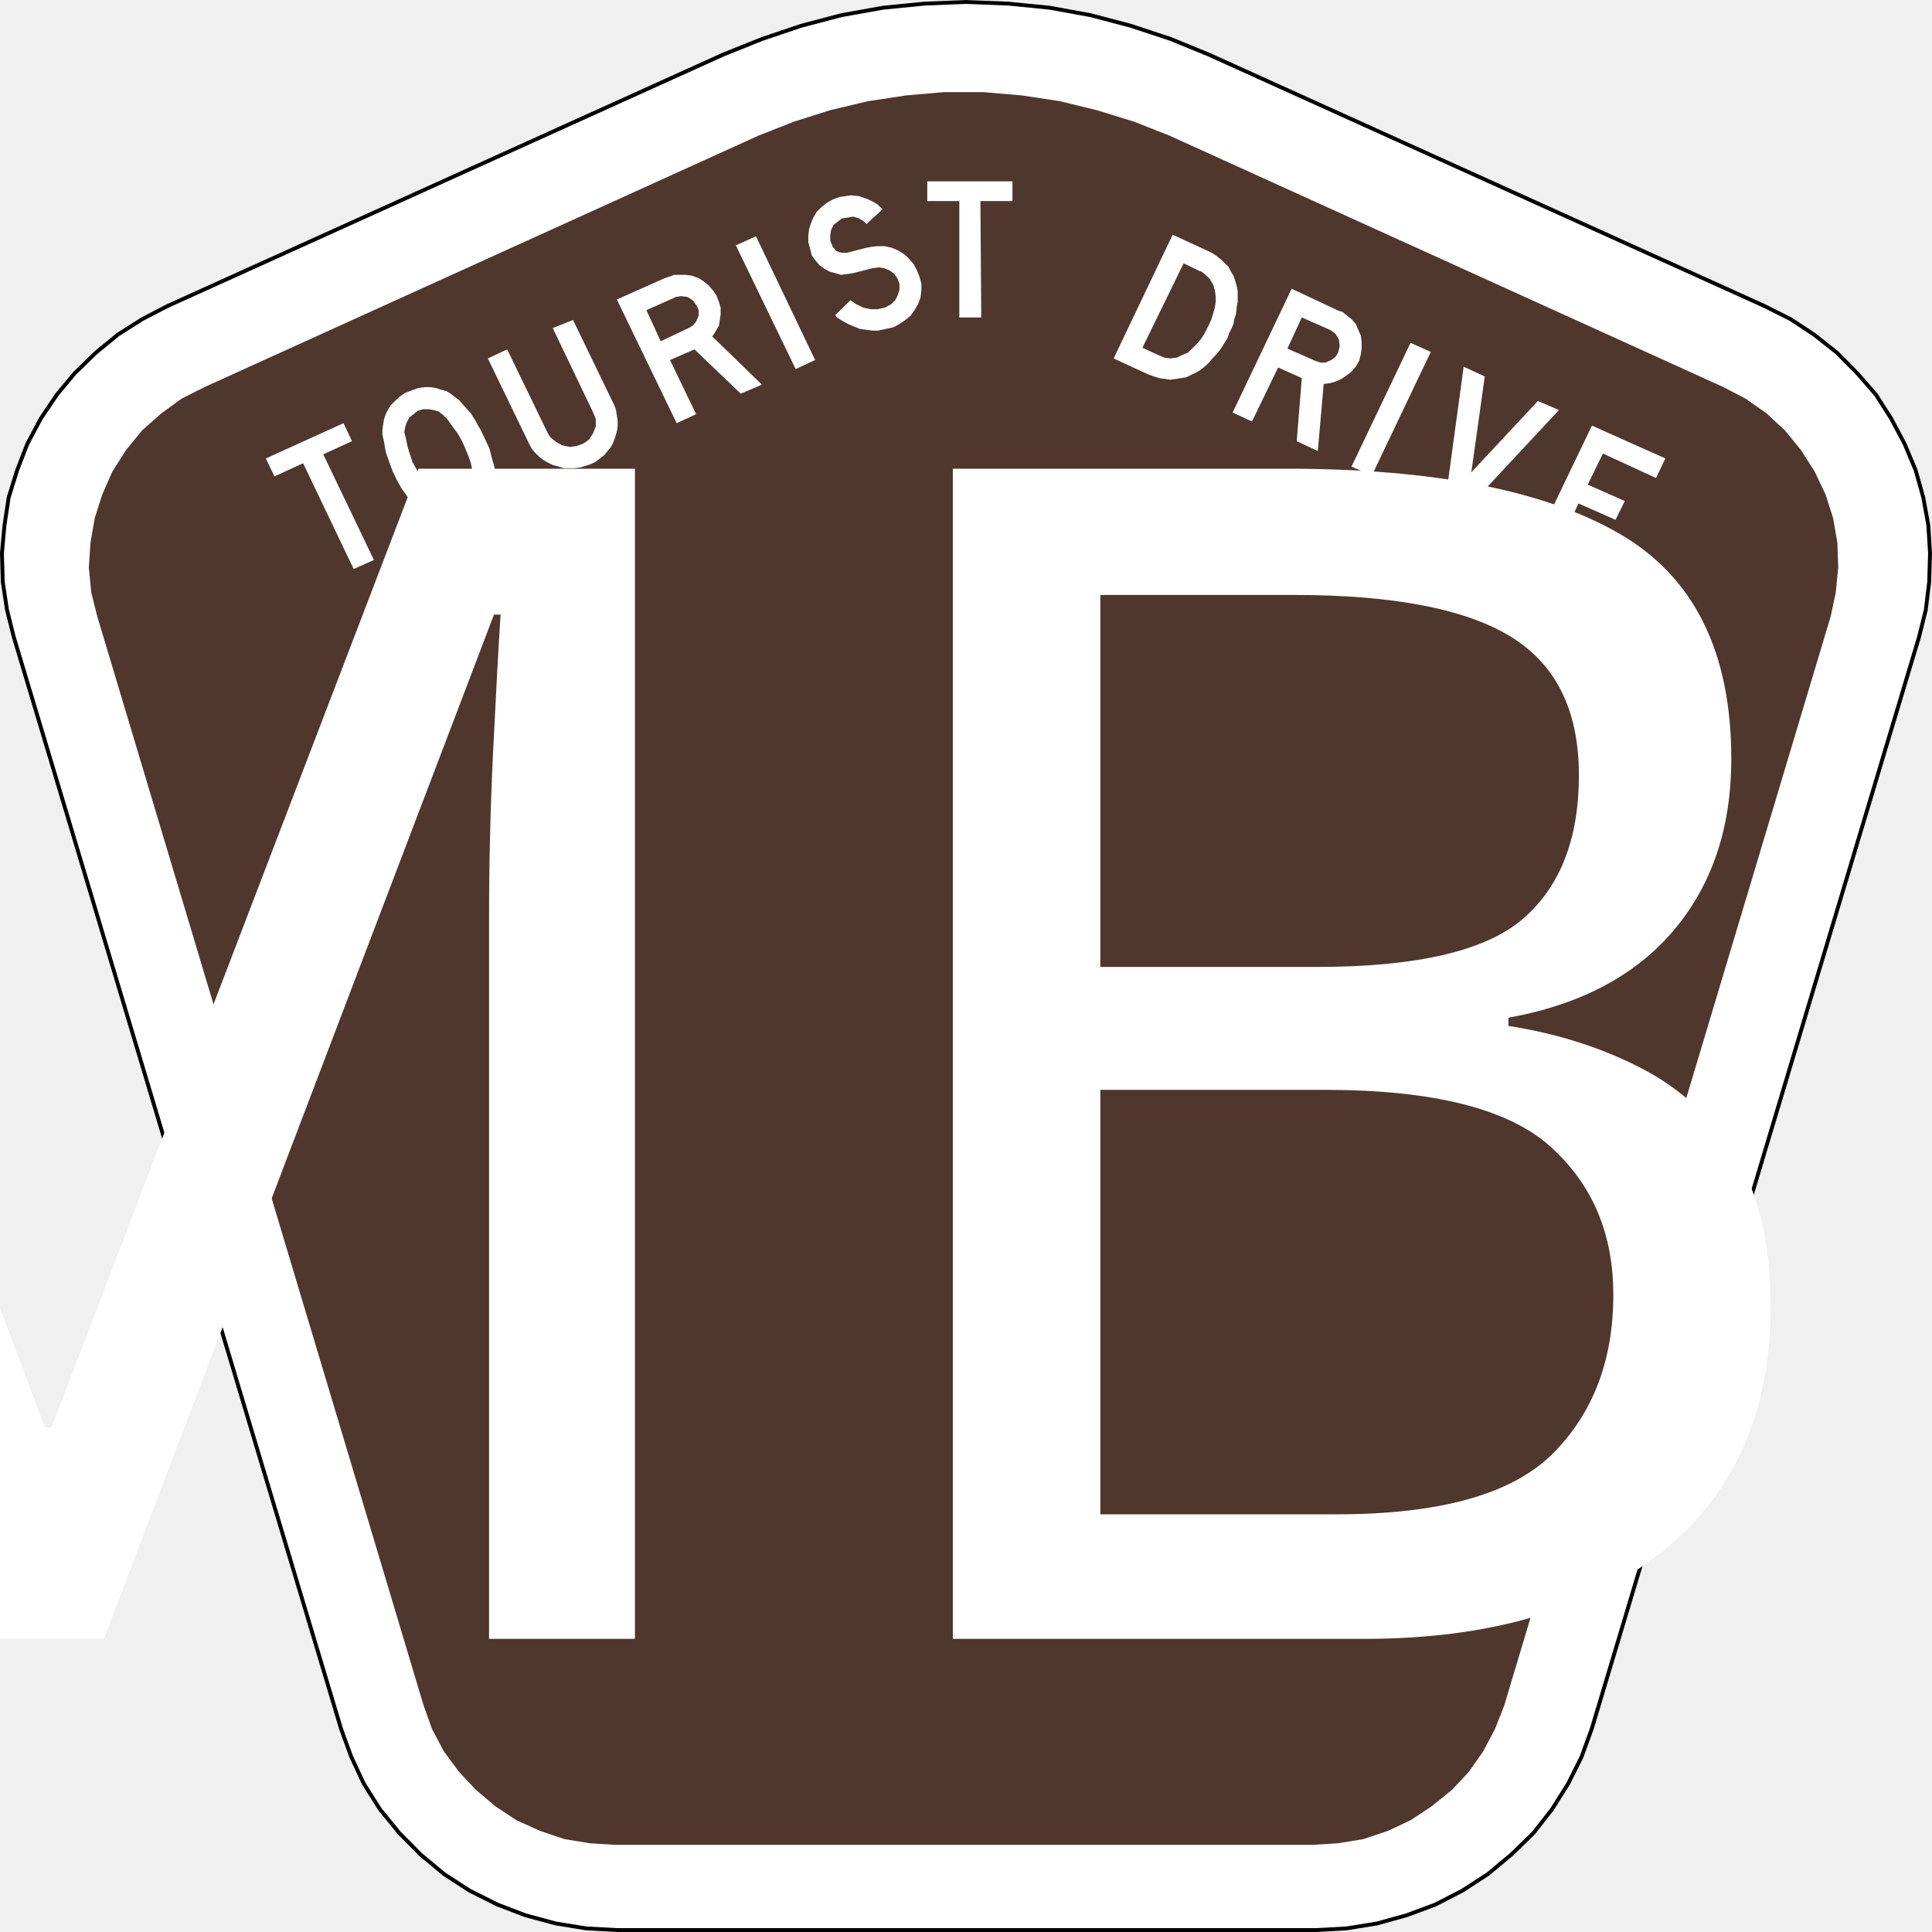
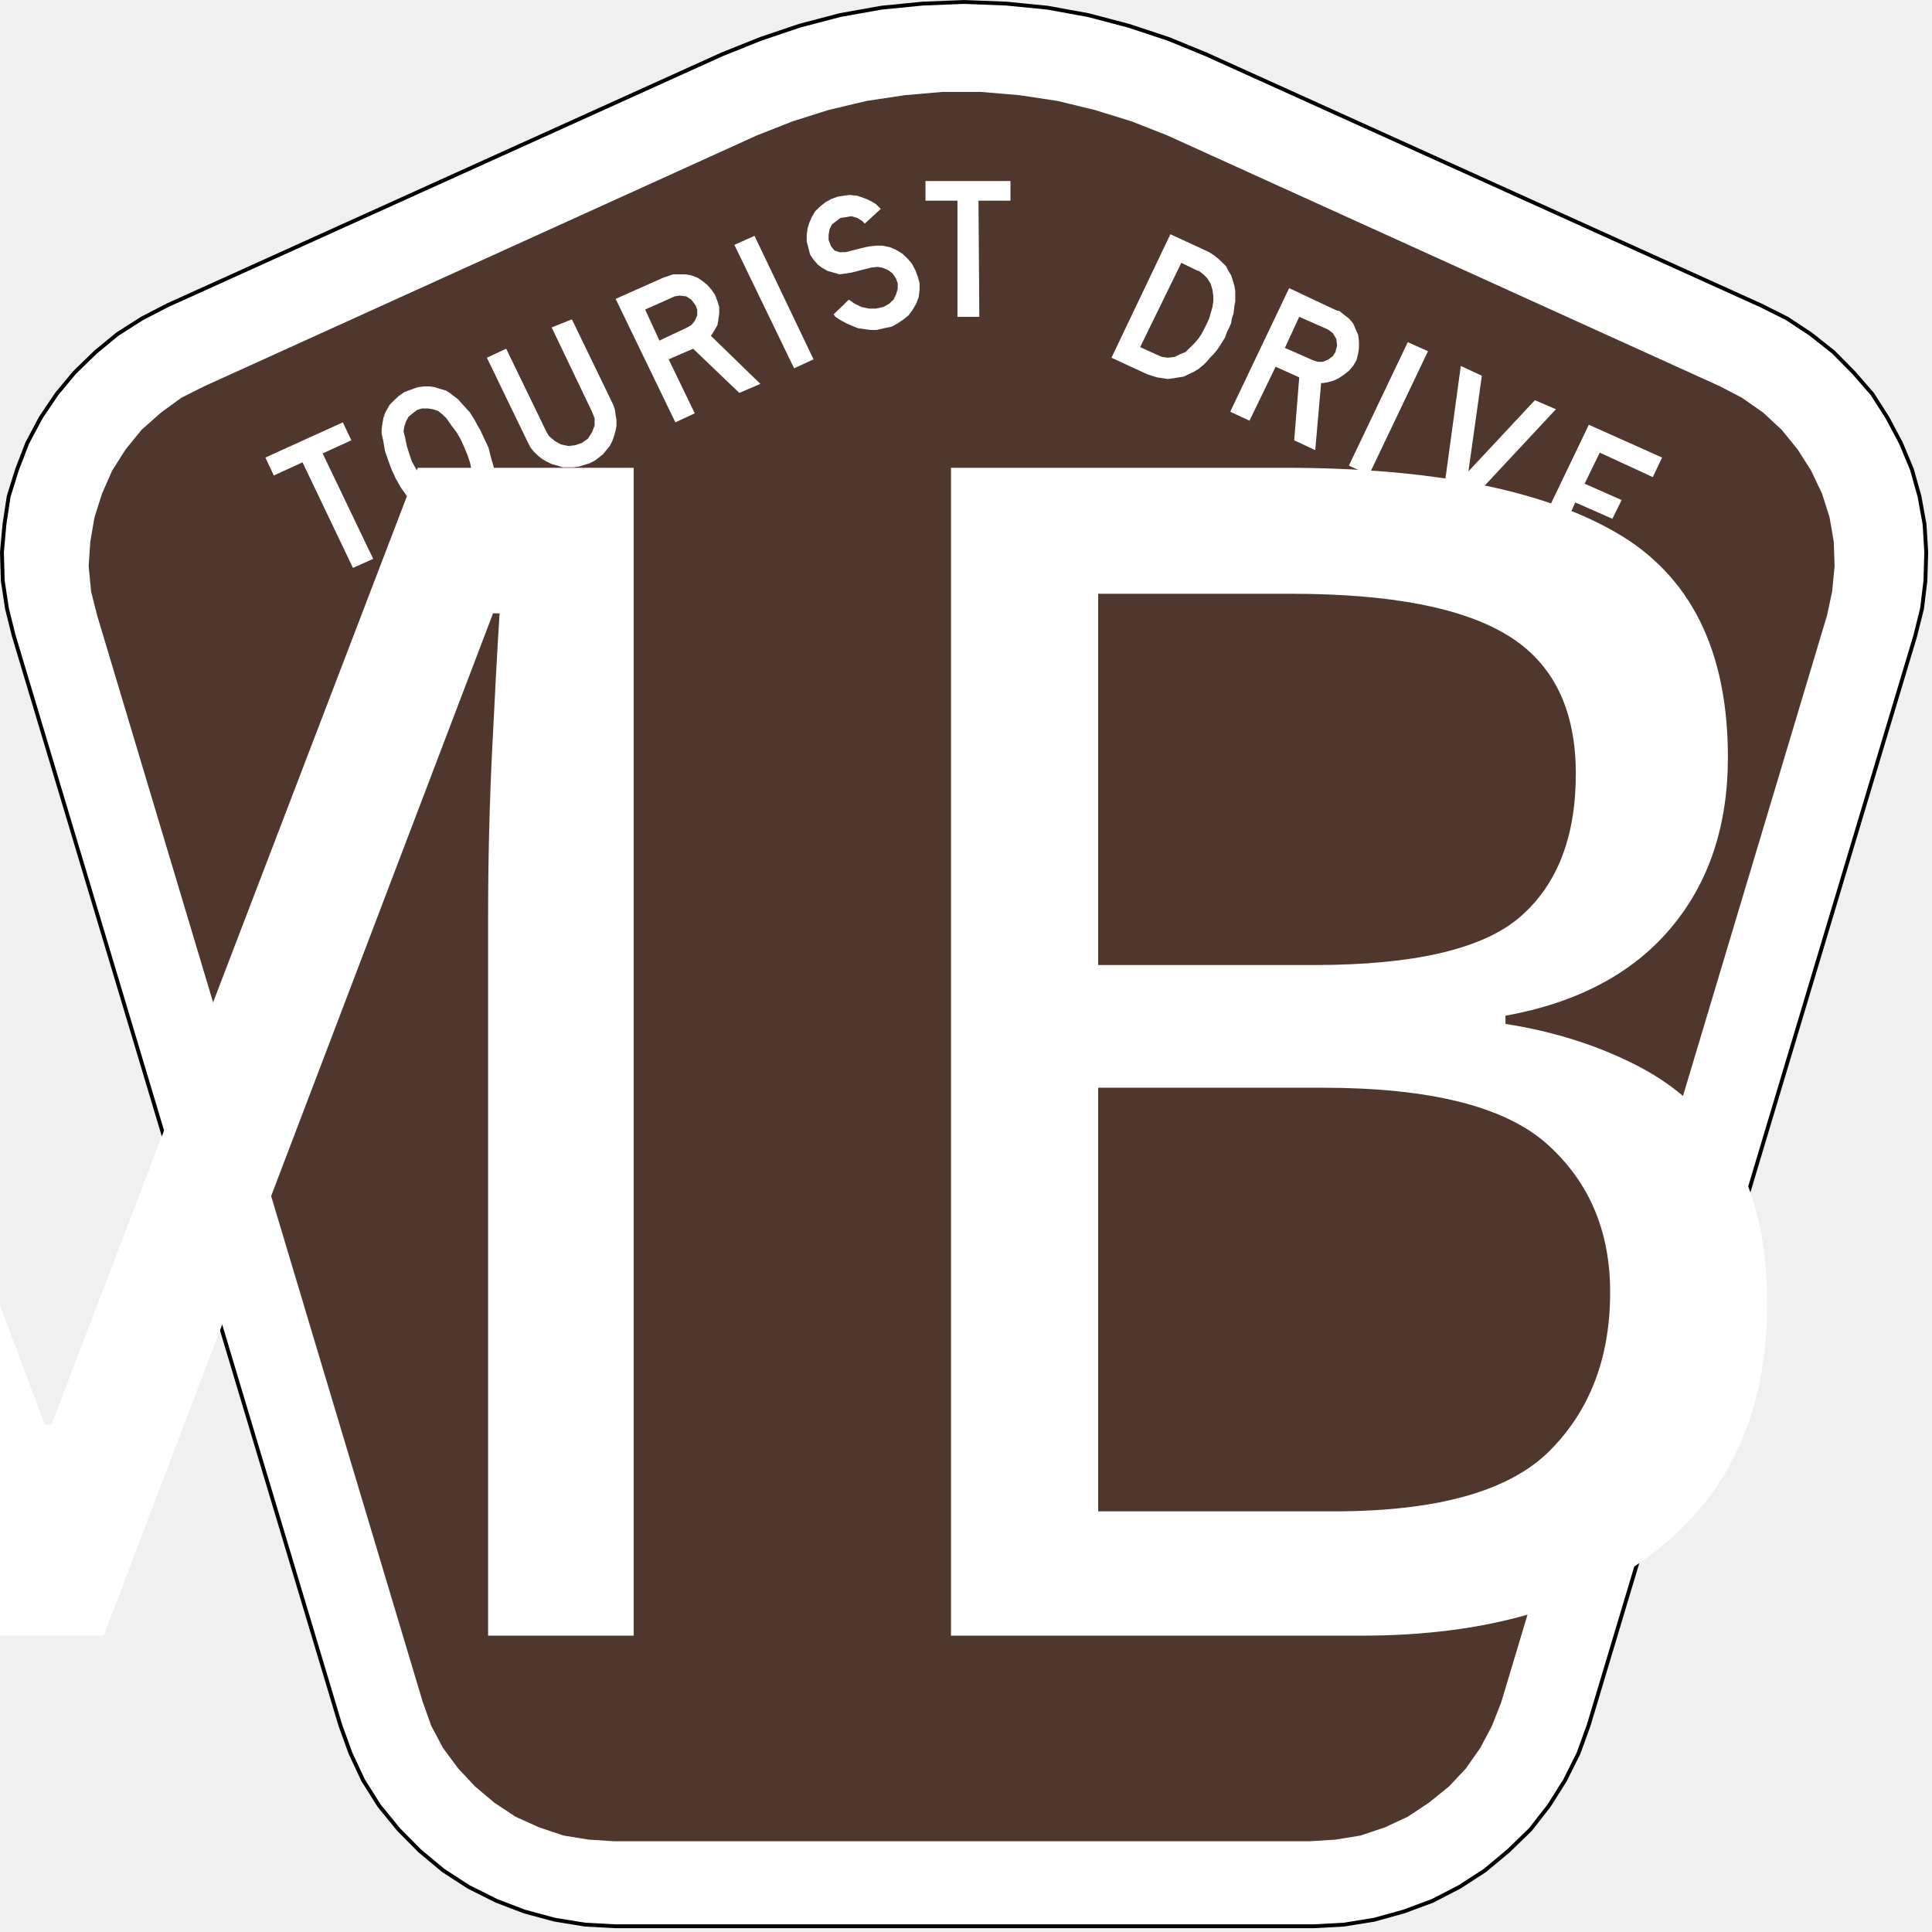
- <svg xmlns="http://www.w3.org/2000/svg" version="1.1" width="501.016" height="501.016" id="svg2" xml:space="preserve">
+ <svg xmlns="http://www.w3.org/2000/svg" version="1.1" width="501.016" height="501.016" viewBox="0 0 502 502" id="svg2" xml:space="preserve">
  <defs id="defs6" />
  <g transform="matrix(1.25,0,0,-1.25,-201.25,1077.539)" id="g10">
    <path d="m 559.122,729.879 1.404,5.624 0.702,5.795 0.175,5.965 -0.351,5.795 -1.053,5.795 -1.579,5.624 -2.281,5.454 -2.807,5.283 -3.158,4.942 -3.86,4.431 -4.211,4.261 -4.737,3.749 -4.912,3.238 -5.439,2.727 -115.263,52.152 -7.895,3.238 -8.246,2.727 -8.421,2.216 -8.421,1.534 -8.597,0.852 -8.772,0.341 -8.596,-0.341 -8.596,-0.852 -8.597,-1.534 -8.421,-2.216 -8.07,-2.727 -8.07,-3.238 -115.263,-52.152 -5.263,-2.727 -5.088,-3.238 -4.561,-3.749 -4.386,-4.261 -3.684,-4.431 -3.333,-4.942 -2.807,-5.283 -2.105,-5.454 -1.754,-5.624 -0.877,-5.795 -0.526,-5.795 0.175,-5.965 0.877,-5.795 1.404,-5.624 67.895,-226.502 2.105,-5.795 2.632,-5.624 3.333,-5.283 4.035,-4.942 4.386,-4.431 4.912,-4.09 5.263,-3.409 5.789,-2.897 5.789,-2.216 6.316,-1.704 6.316,-1.023 6.316,-0.341 145.088,0 6.316,0.341 6.316,1.023 6.14,1.704 5.965,2.216 5.614,2.897 5.263,3.409 4.912,4.09 4.561,4.431 3.86,4.942 3.333,5.283 2.807,5.624 2.105,5.795 z" id="path392" style="fill:#ffffff;fill-opacity:1;stroke:#000000;stroke-width:0.8;stroke-miterlimit:4;stroke-opacity:1;stroke-dasharray:none" />
    <path d="m 356.869,842.924 -7.871,-0.688 -7.871,-1.188 -7.892,-1.875 -7.506,-2.375 -7.356,-2.896 -114.97,-52.188 -4.718,-2.375 -4.203,-3.062 -4.032,-3.562 -3.324,-4.083 -2.809,-4.417 -2.102,-4.771 -1.566,-4.917 -0.879,-5.104 -0.343,-5.104 0.515,-5.271 1.244,-4.917 67.704,-225.938 1.759,-4.917 2.445,-4.604 3.152,-4.25 3.496,-3.729 4.032,-3.396 4.375,-2.896 4.89,-2.208 5.083,-1.708 5.254,-0.854 5.254,-0.333 144.715,0 5.254,0.333 5.233,0.854 5.083,1.708 4.718,2.208 4.375,2.896 4.203,3.396 3.496,3.729 2.981,4.25 2.445,4.604 1.93,4.917 67.725,225.938 1.051,4.917 0.515,5.271 -0.172,5.104 -0.879,5.104 -1.566,4.917 -2.273,4.771 -2.809,4.417 -3.324,4.083 -3.839,3.562 -4.375,3.062 -4.546,2.375 -114.97,52.188 -7.356,2.896 -7.699,2.375 -7.699,1.875 -7.871,1.188 -8.064,0.688 -8.042,0 z m -3.496,-18.521 17.671,0 0,-4.083 -6.648,0 0.172,-24.146 -4.546,0 0,24.146 -6.648,0 0,4.083 z m -15.762,-2.896 1.587,-0.167 1.051,-0.354 0.879,-0.333 1.051,-0.5 0.858,-0.521 0.708,-0.688 0.343,-0.333 -3.324,-3.062 -0.515,0.521 -1.051,0.667 -1.222,0.354 -1.051,-0.188 -1.222,-0.167 -0.879,-0.667 -0.879,-0.688 -0.515,-1.021 -0.193,-1.188 0,-1.021 0.536,-1.354 0.708,-0.854 1.029,-0.333 1.244,0 4.01,1.021 0.879,0.167 1.394,0.167 1.415,0 1.566,-0.333 1.222,-0.521 1.394,-0.854 1.051,-1.021 0.879,-1.021 0.708,-1.354 0.515,-1.354 0.365,-1.354 0,-1.375 -0.193,-1.521 -0.515,-1.354 -0.708,-1.208 -0.858,-1.188 -1.051,-0.854 -1.222,-0.833 -1.244,-0.688 -1.566,-0.333 -1.566,-0.354 -1.244,0 -1.394,0.188 -1.222,0.167 -1.222,0.5 -1.222,0.521 -1.222,0.667 -1.051,0.688 -0.365,0.5 3.152,3.062 1.222,-0.833 1.415,-0.688 1.566,-0.333 1.394,0 1.587,0.333 1.222,0.688 0.879,0.833 0.515,1.021 0.365,1.188 0,1.208 -0.365,1 -0.686,1.021 -0.879,0.688 -1.222,0.521 -1.051,0.167 -1.415,-0.167 -4.01,-1.021 -1.222,-0.187 -1.244,-0.167 -1.222,0.354 -1.222,0.333 -1.222,0.688 -0.879,0.667 -0.858,1.021 -0.708,1.021 -0.343,1.354 -0.365,1.375 0,1.354 0.172,1.354 0.365,1.188 0.515,1.188 0.708,1.208 1.051,1.021 1.051,0.833 1.222,0.688 1.394,0.5 1.222,0.188 1.222,0.167 z m 66.674,-8.167 7.356,-3.396 0.708,-0.333 1.051,-0.688 0.858,-0.688 0.708,-0.667 0.879,-0.854 0.515,-1.021 0.536,-0.854 0.343,-1.021 0.343,-1.188 0.193,-1.021 0,-2.208 -0.193,-1.021 -0.172,-1.521 -0.343,-1.021 -0.172,-1.021 -0.365,-0.854 -0.515,-1.021 -0.343,-1.021 -0.536,-0.854 -0.515,-0.854 -0.708,-1.021 -0.708,-0.833 -0.686,-0.688 -0.708,-0.854 -0.686,-0.667 -1.051,-0.854 -0.879,-0.521 -1.051,-0.5 -1.051,-0.521 -1.051,-0.167 -1.051,-0.167 -1.222,-0.167 -1.051,0.167 -1.222,0.167 -1.051,0.333 -1.051,0.354 -7.356,3.396 12.245,25.667 z m -86.447,-0.333 12.267,-25.667 -4.032,-1.875 -12.417,25.667 4.182,1.875 z m 88.72,-5.604 -8.557,-17.521 3.324,-1.521 1.222,-0.521 1.222,-0.167 1.394,0.167 1.051,0.521 1.222,0.5 0.879,0.854 0.879,0.854 0.879,1.021 0.686,1.021 0.536,1.021 0.515,1.021 0.536,1.188 0.343,1.188 0.343,1.188 0.172,1.188 0,1.188 -0.172,1.188 -0.343,1.188 -0.708,1.188 -0.858,0.854 -0.879,0.688 -0.536,0.167 -3.152,1.542 z m -105.684,-2.396 2.445,0 1.222,-0.167 1.394,-0.5 1.051,-0.688 1.051,-0.854 0.879,-1.021 0.708,-1.021 0.515,-1.354 0.365,-1.188 0,-1.354 -0.193,-1.375 -0.172,-1.021 -0.686,-1.188 -0.536,-0.854 -0.172,-0.167 10.315,-10.021 -4.375,-1.875 -9.608,9.188 -5.083,-2.208 5.426,-11.229 -4.032,-1.875 -12.417,25.667 9.972,4.438 0.536,0.167 1.394,0.5 z m 128.094,-2.875 9.801,-4.604 0.686,-0.167 1.051,-0.854 0.879,-0.667 0.879,-1.021 0.515,-1.188 0.536,-1.208 0.172,-1.354 0,-1.354 -0.172,-1.188 -0.343,-1.354 -0.708,-1.208 -0.879,-1.021 -1.051,-0.833 -1.051,-0.688 -1.051,-0.5 -1.222,-0.354 -1.051,-0.167 -0.343,0 -1.222,-13.938 -4.375,2.042 1.051,13.083 -4.911,2.208 -5.426,-11.208 -4.01,1.854 12.245,25.688 z m -126.7,-1.542 -1.051,-0.167 -0.343,-0.167 -5.769,-2.563 2.959,-6.458 5.79,2.729 0.858,0.5 0.708,0.854 0.515,1.188 0,1.188 -0.343,0.854 -0.879,1.188 -1.051,0.688 -1.394,0.167 z m 128.802,-4.417 -2.981,-6.458 5.769,-2.542 1.051,-0.354 1.051,0 1.222,0.521 0.879,0.667 0.536,0.854 0.343,1.354 -0.172,1.375 -0.708,1.188 -0.879,0.667 -0.343,0.188 -5.769,2.542 z m -151.191,-0.521 8.385,-17.333 0.172,-0.333 0.365,-1.021 0.172,-1.188 0.172,-1.021 0,-1.188 -0.172,-1.021 -0.343,-1.188 -0.365,-1.021 -0.515,-1.021 -0.708,-0.854 -0.686,-0.854 -0.879,-0.688 -0.879,-0.667 -1.051,-0.521 -1.051,-0.333 -1.051,-0.333 -1.222,-0.167 -2.273,0 -1.051,0.333 -1.222,0.333 -1.051,0.521 -0.879,0.5 -0.879,0.688 -0.879,0.854 -0.686,0.833 -0.536,1.021 -0.172,0.354 -8.385,17.333 4.01,1.875 8.407,-17.354 0.515,-0.833 1.222,-1.021 1.244,-0.687 1.566,-0.333 1.394,0.167 1.415,0.5 1.222,0.854 0.858,1.354 0.536,1.375 0,1.521 -0.536,1.354 -8.385,17.521 4.203,1.688 z m 173.752,-4.75 4.203,-1.875 -12.245,-25.667 -4.203,1.875 12.245,25.667 z m 11.023,-4.937 4.375,-2.042 -2.788,-19.875 13.811,14.792 4.375,-1.875 -20.459,-21.938 -3.324,1.542 4.01,29.396 z m -215.571,-4.25 1.222,0 1.051,-0.167 1.051,-0.333 1.222,-0.333 0.858,-0.521 0.879,-0.688 0.879,-0.667 1.051,-1.188 1.394,-1.542 1.051,-1.688 0.536,-1.021 0.515,-0.854 0.879,-1.875 0.879,-1.875 0.515,-2.042 0.536,-1.854 0.172,-1.708 0,-2.208 -0.343,-1.021 -0.365,-1.021 -0.343,-1.021 -0.708,-0.854 -0.686,-0.833 -1.051,-0.854 -1.222,-0.854 -1.222,-0.688 -1.415,-0.333 -1.394,-0.167 -1.051,0 -1.222,0.167 -1.051,0.167 -1.051,0.521 -1.051,0.5 -0.879,0.521 -0.879,0.833 -0.343,0.354 -0.708,0.854 -0.686,0.667 -0.536,0.854 -1.222,1.708 -1.051,1.854 -0.879,1.875 -0.686,1.875 -0.708,2.042 -0.172,1.021 -0.172,1.021 -0.343,1.521 0,1.021 0.172,1.188 0.172,1.021 0.343,1.021 0.536,1.021 0.515,0.854 0.879,0.854 0.879,0.833 1.222,0.854 1.394,0.521 1.394,0.5 1.244,0.167 z m -0.365,-4.583 -1.051,-0.333 -0.879,-0.688 -0.858,-0.688 -0.536,-1 -0.343,-1.021 -0.172,-1.021 0.343,-1.375 0.343,-1.688 0.536,-1.708 0.515,-1.521 0.879,-1.542 0.708,-1.521 1.051,-1.542 1.051,-1.354 0.515,-0.688 0.343,-0.167 0.879,-0.667 1.051,-0.521 1.222,-0.167 1.051,0.167 1.222,0.333 0.879,0.521 0.879,0.854 0.515,0.854 0.365,1.188 0,1.021 -0.172,1.354 -0.365,1.708 -0.515,1.521 -0.708,1.708 -0.686,1.521 -0.879,1.521 -1.051,1.375 -1.051,1.521 -0.879,0.854 -0.879,0.688 -1.051,0.333 -1.051,0.167 -1.222,0 z m -16.449,-2.896 1.759,-3.729 -5.962,-2.729 10.508,-21.917 -4.203,-1.875 -10.487,21.938 -5.962,-2.729 -1.759,3.729 16.106,7.312 z m 258.998,-0.5 15.226,-6.812 -1.93,-4.062 -11.023,5.083 -3.152,-6.458 7.699,-3.396 -1.93,-3.896 -7.699,3.396 -3.324,-7.313 11.902,-5.271 -1.93,-4.083 -16.084,7.313 12.245,25.5 z" id="path82" style="fill:#4f372d;fill-opacity:1;stroke:none" />
  </g>
  <text letter-spacing="0px" text-anchor="middle" word-spacing="0px" text-align="center" font-size="425px" line-height="100%" y="0" x="0" font-family="'Roadgeek 2014 Series E'" fill="#fff">
    <tspan y="425" x="250.5">***NUMBER***</tspan>
  </text>
</svg>
